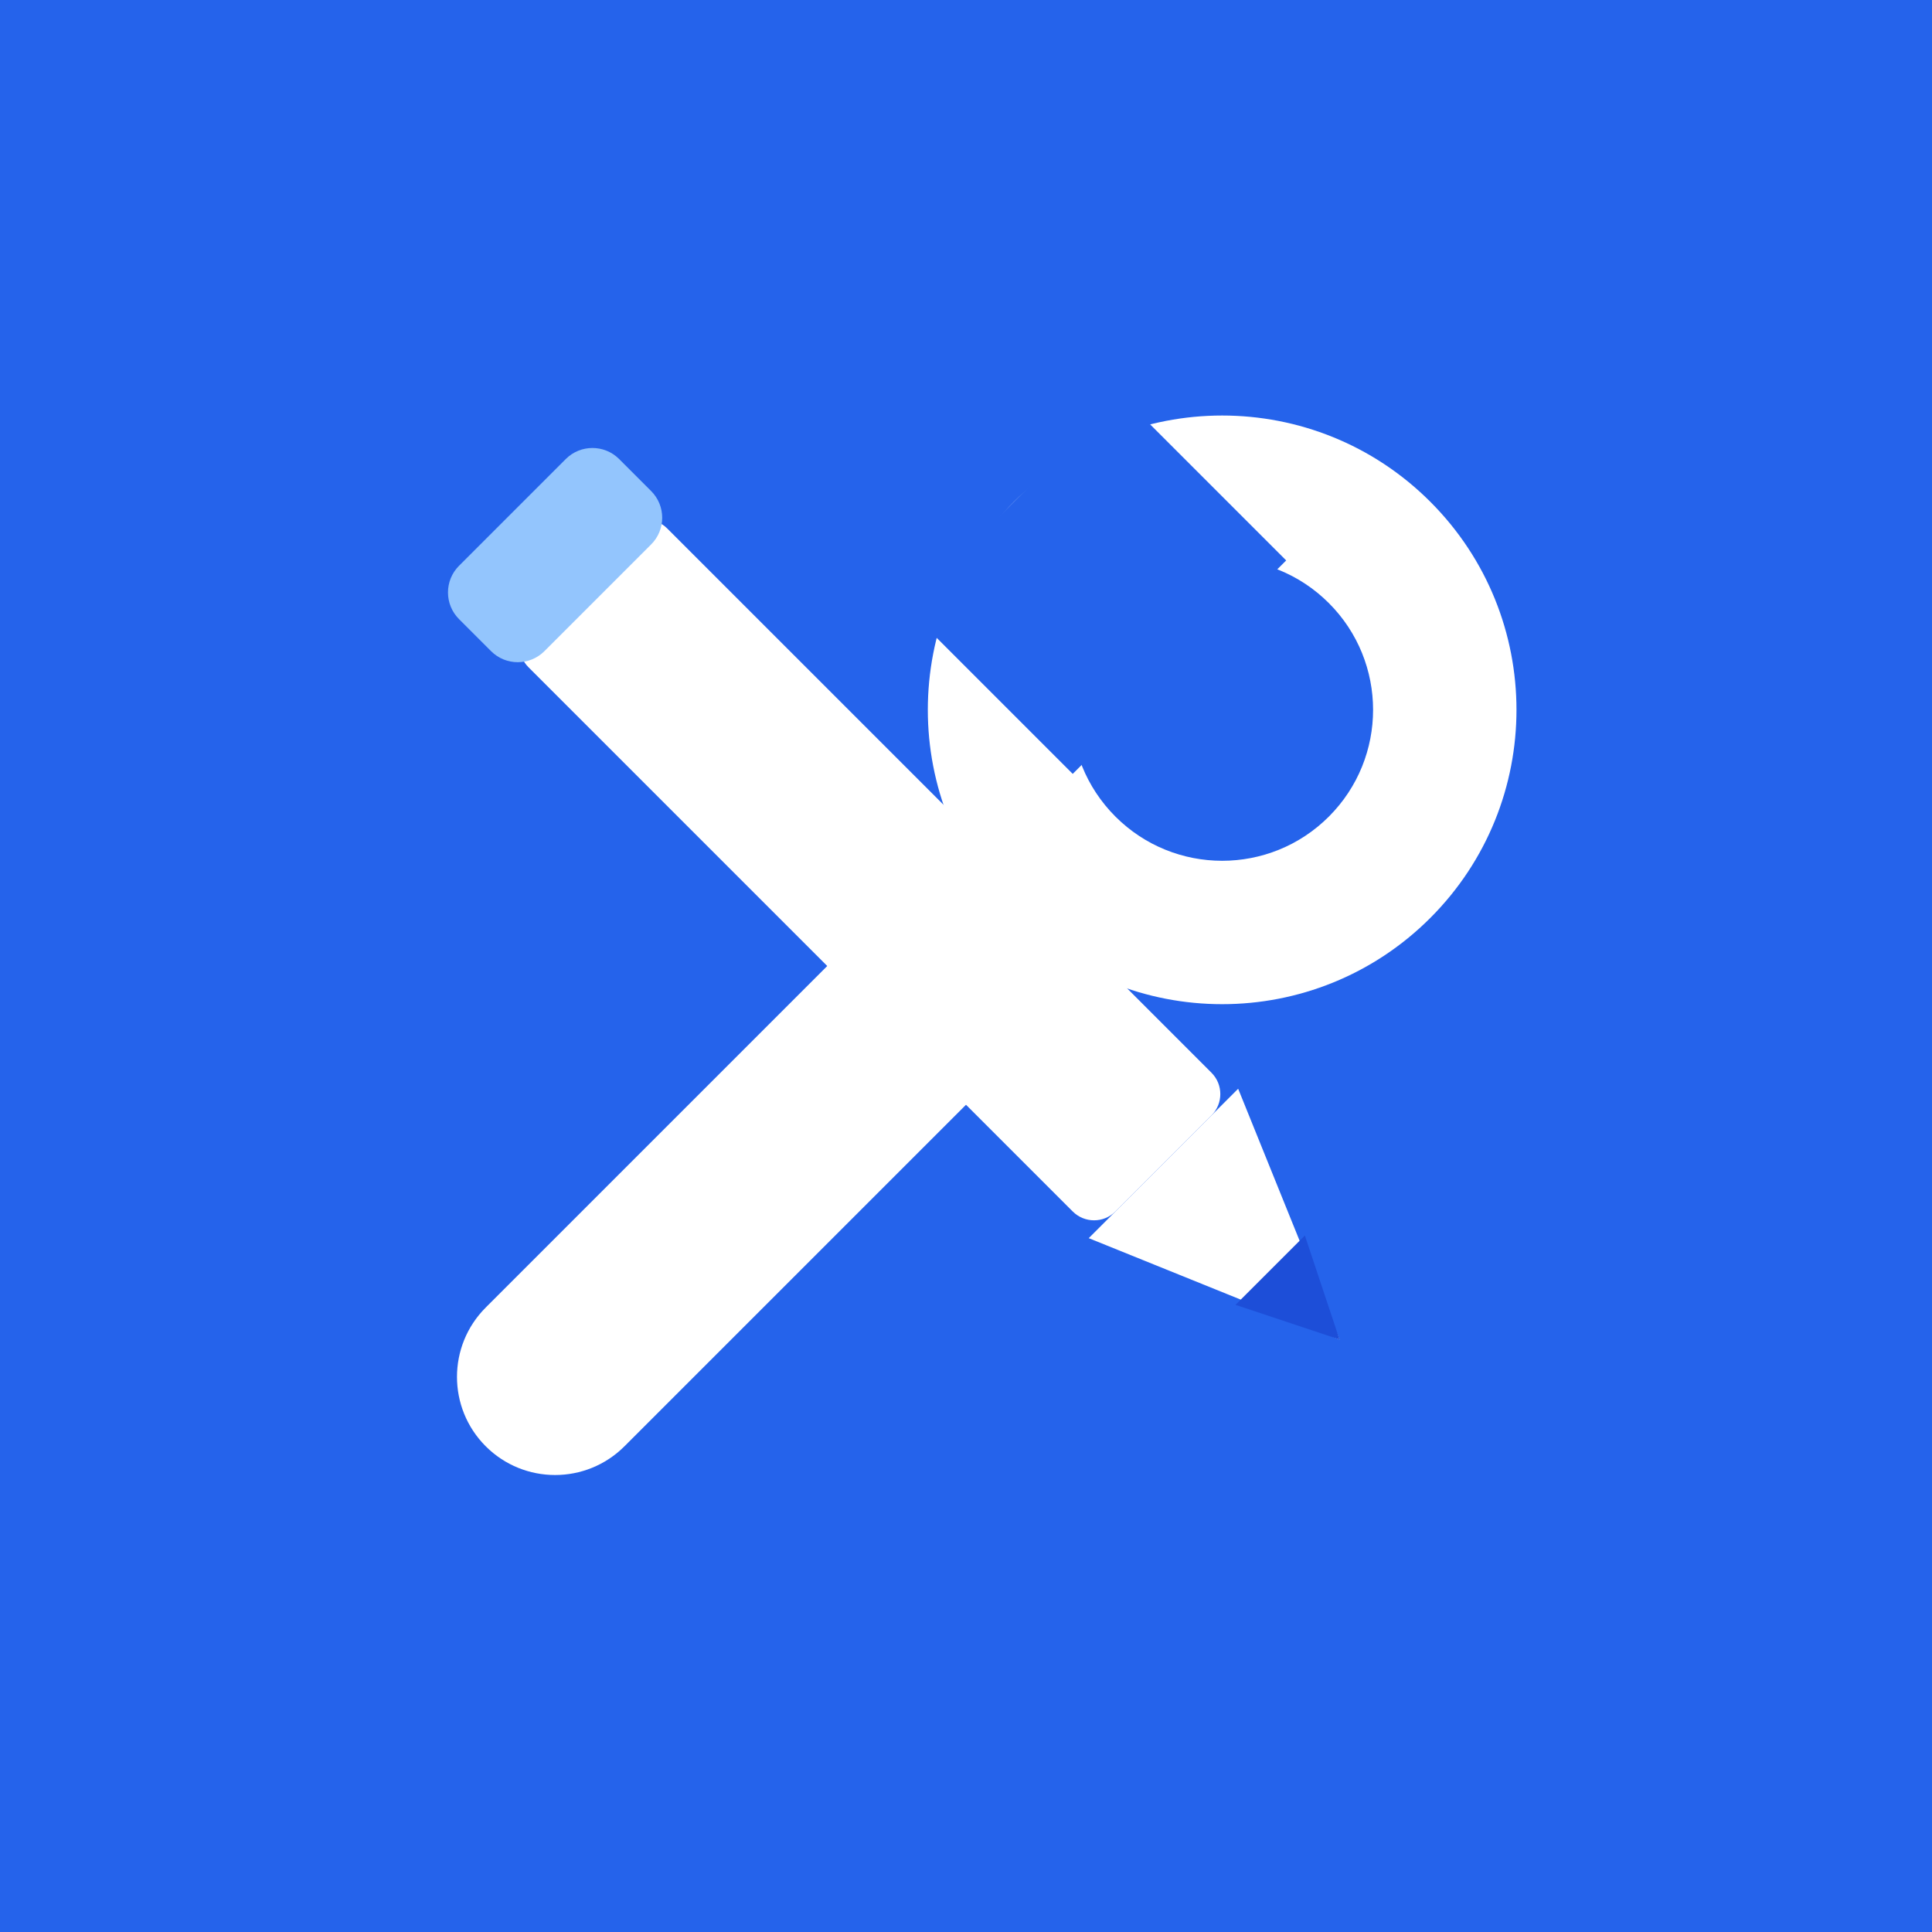
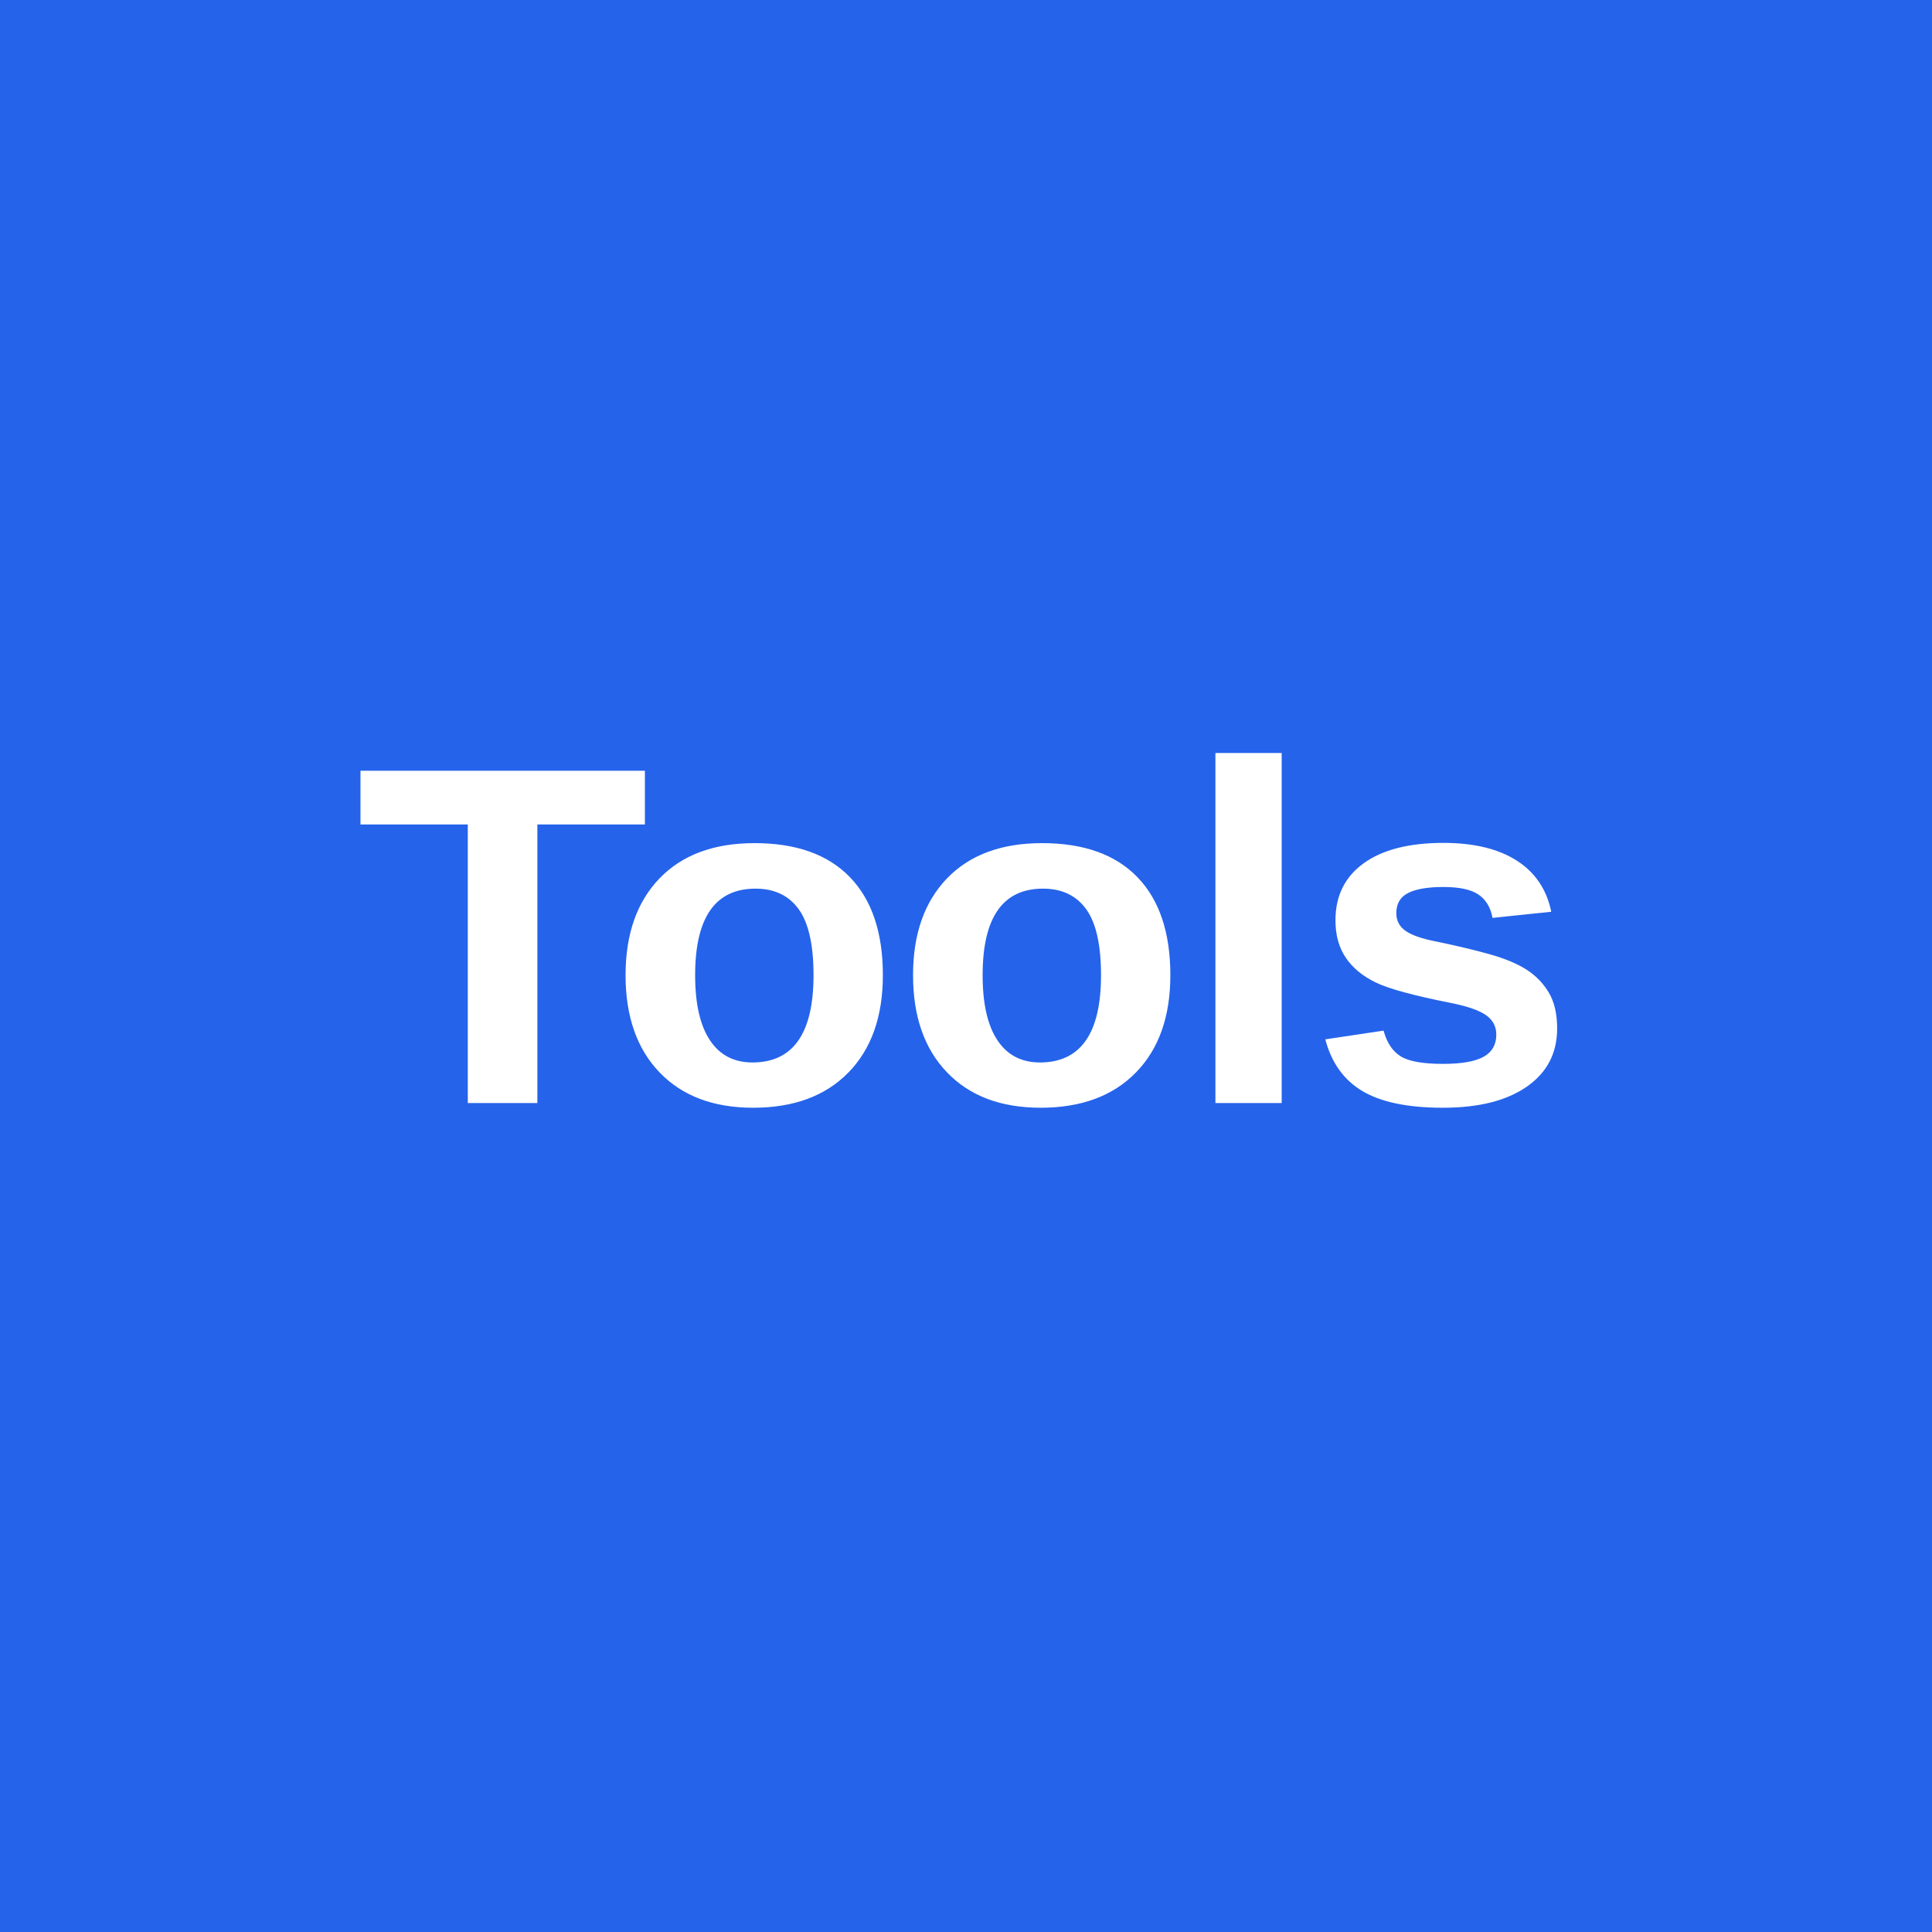
<svg xmlns="http://www.w3.org/2000/svg" viewBox="0 0 512 512">
  <rect width="512" height="512" fill="#2563EB" />
-   <g transform="rotate(-45 256 256)">
-     <rect x="76" y="230" width="208" height="52" rx="26" fill="white" />
-     <circle cx="352" cy="256" r="78" fill="white" />
-     <circle cx="352" cy="256" r="40" fill="#2563EB" />
-     <rect x="312" y="178" width="80" height="62" fill="#2563EB" />
-   </g>
-   <g transform="rotate(45 256 256)">
-     <rect x="110" y="230" width="220" height="52" rx="8" fill="white" />
-     <polygon points="330,228 330,284 396,256" fill="white" />
-     <polygon points="370,243 370,269 396,256" fill="#1D4ED8" />
-     <rect x="86" y="226" width="32" height="60" rx="10" fill="#93C5FD" />
-   </g>
+   <text x="256" y="256" text-anchor="middle" dominant-baseline="middle" font-family="Arial Black, Arial, sans-serif" font-size="128" font-weight="900" fill="white" letter-spacing="-2">Tools</text>
</svg>
